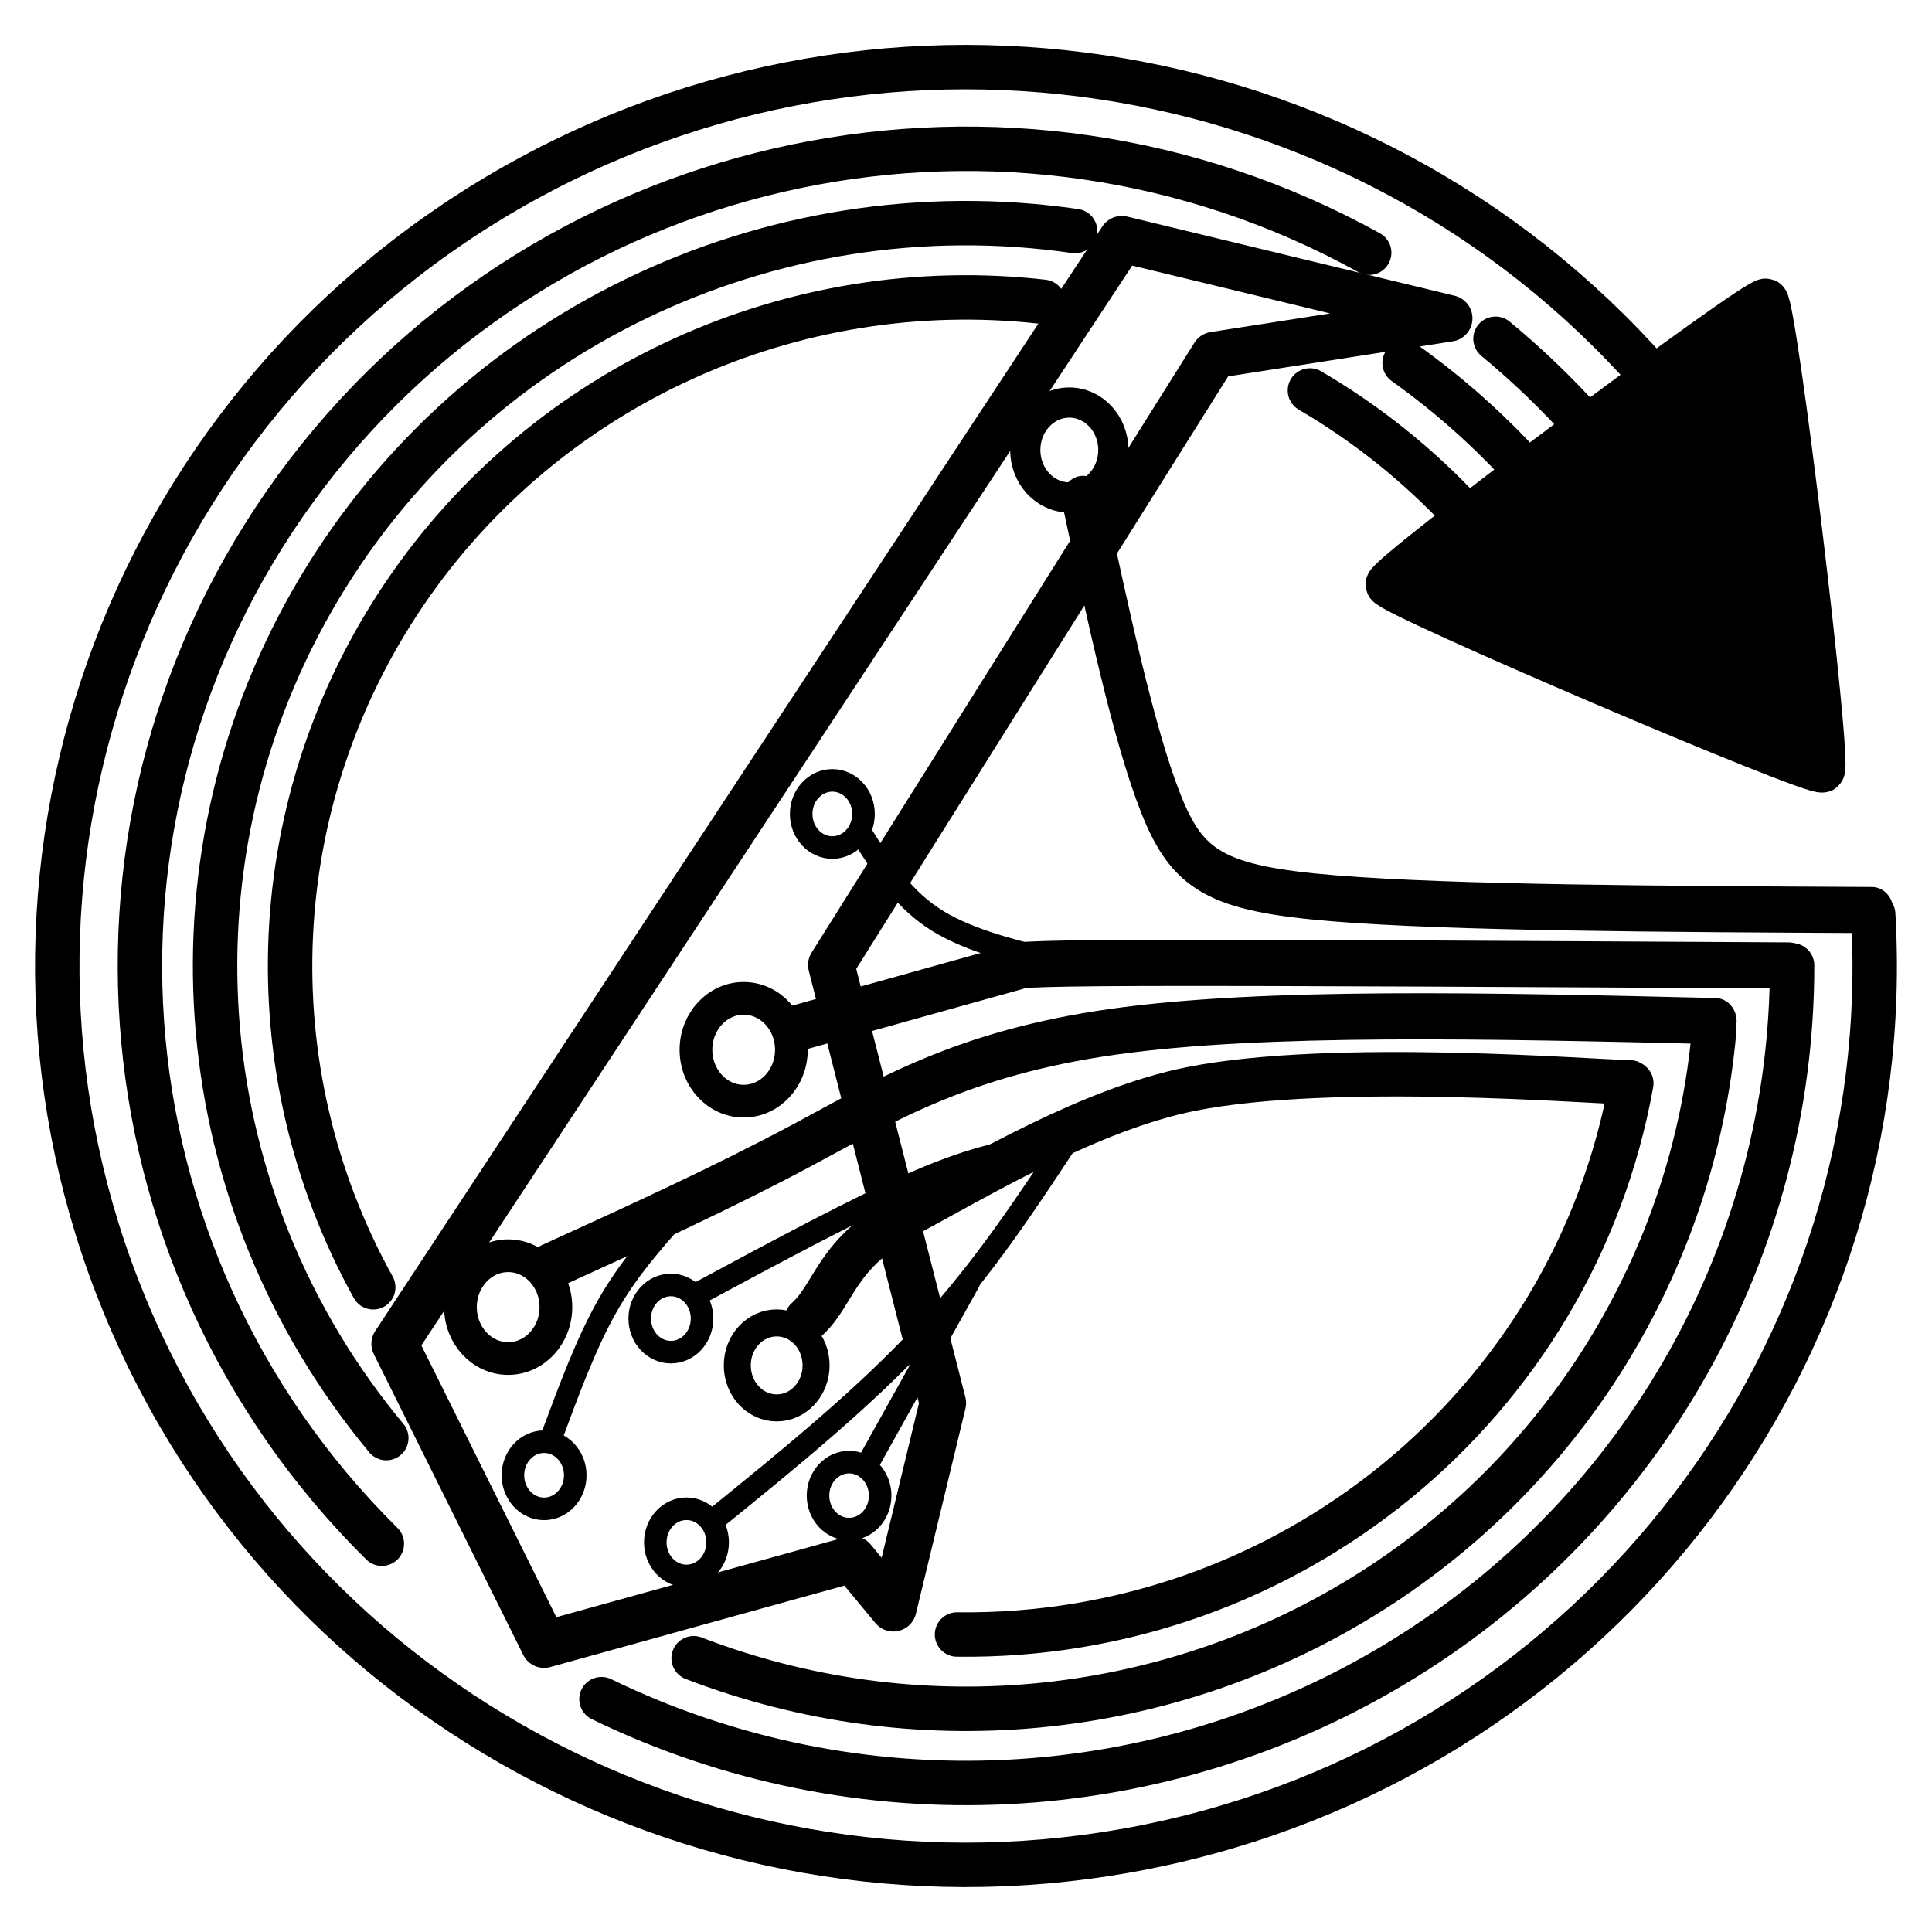
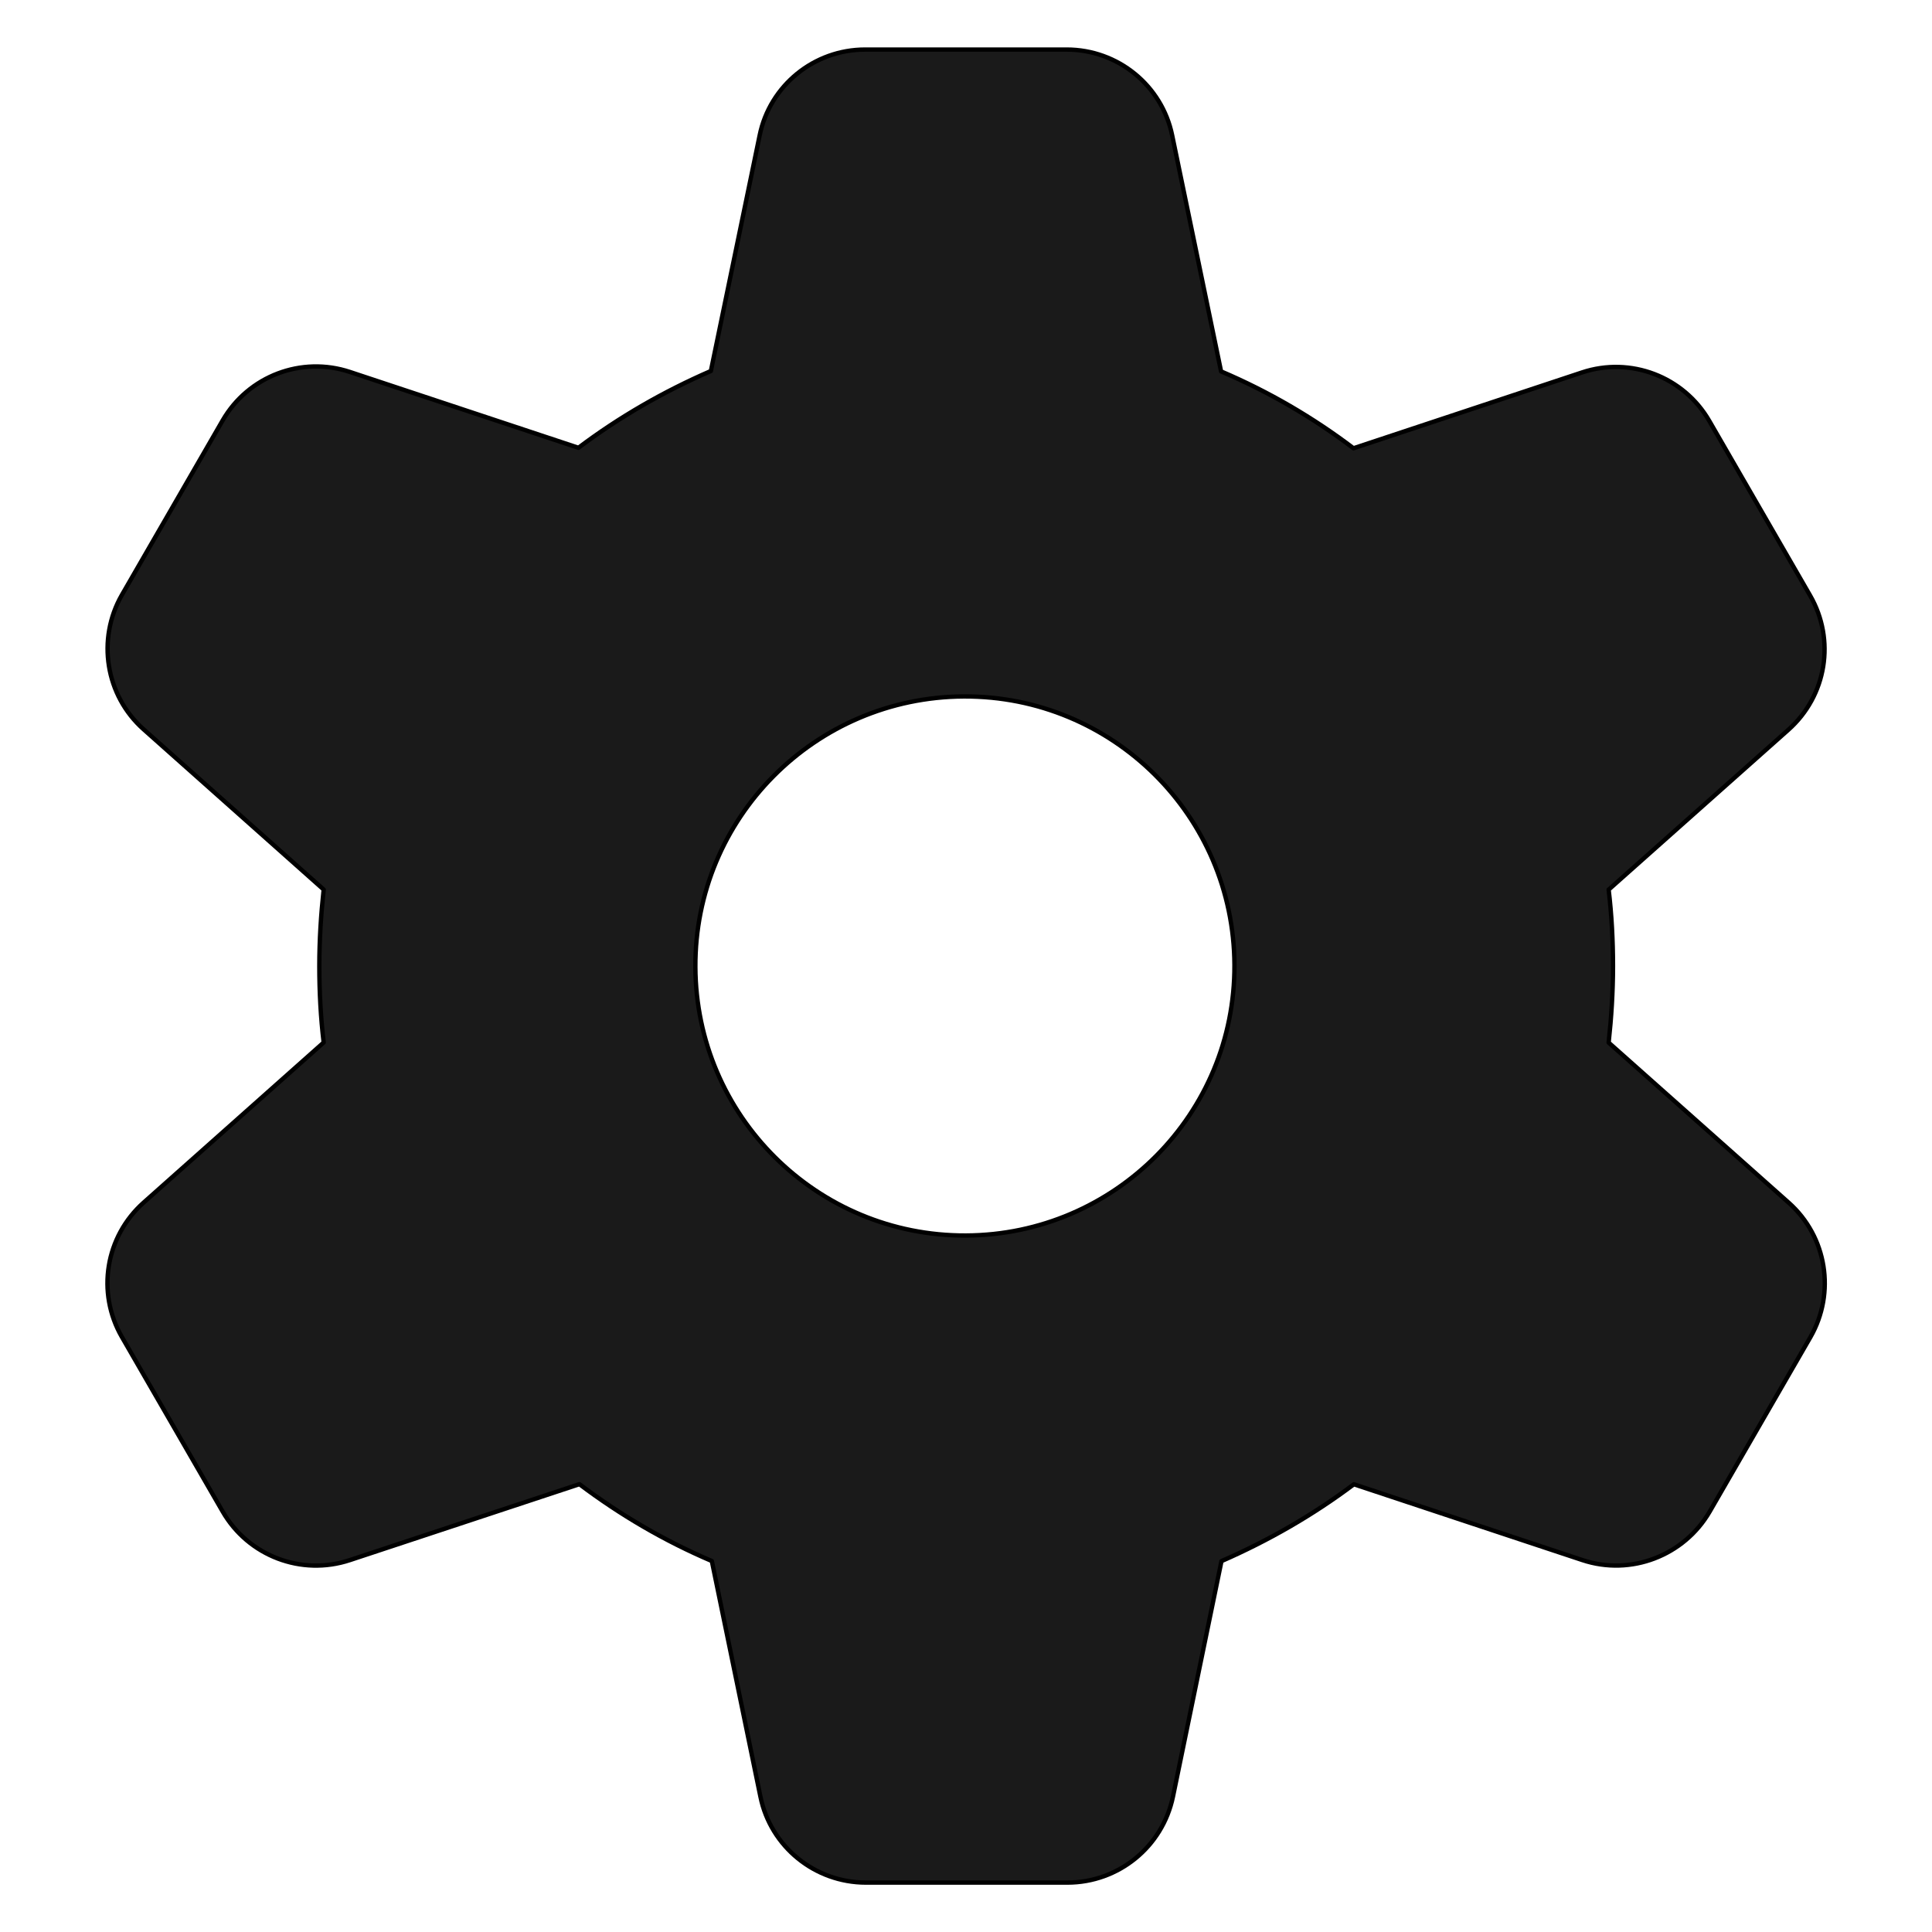
<svg xmlns="http://www.w3.org/2000/svg" viewBox="0 0 24 24" fill="none" stroke="#000" stroke-width="1.3" stroke-linecap="round" stroke-linejoin="round" version="1.1" id="svg6">
  <defs id="defs6">
    </defs>
  <g id="g6" transform="translate(0.5172629,0.2292561)" style="stroke:#000000">
    <g id="g7" transform="matrix(1.202444,0,0,1.202444,-2.324673,-2.38294)">
-       <path style="fill:none;fill-opacity:1;fill-rule:evenodd;stroke:#000000;stroke-width:0.459;stroke-linecap:round;stroke-linejoin:round;stroke-dasharray:none;stroke-opacity:1" id="path38-1-2-4-0-6-0-6-6" d="M 5.494,16.648 A 7.758,7.674 0 0 1 4.727,7.998 7.758,7.674 0 0 1 12.61,4.178" />
-       <path style="fill:none;fill-opacity:1;fill-rule:evenodd;stroke:#000000;stroke-width:0.459;stroke-linecap:round;stroke-linejoin:round;stroke-dasharray:none;stroke-opacity:1" id="path38-1-2-4-8-6-4-9-0-1" d="m 19.213,12.427 a 7.758,7.674 0 0 1 -3.629,5.858 7.758,7.674 0 0 1 -6.915,0.637" />
-       <path style="fill:none;fill-opacity:1;fill-rule:evenodd;stroke:#000000;stroke-width:0.459;stroke-linecap:round;stroke-linejoin:round;stroke-dasharray:none;stroke-opacity:1" id="path38-1-2-4-5-2-9-6-6-5" d="m 16.014,5.541 a 7.758,7.674 0 0 1 1.253,1.115" />
-       <path style="fill:none;fill-opacity:1;fill-rule:evenodd;stroke:#000000;stroke-width:0.459;stroke-linecap:round;stroke-linejoin:round;stroke-dasharray:none;stroke-opacity:1" id="path38-1-2-2-8-6-50-3-2-5" d="M 5.359,15.09 A 6.982,6.907 0 0 1 5.688,7.917 6.982,6.907 0 0 1 12.28,4.909" />
-       <path style="fill:none;fill-opacity:1;fill-rule:evenodd;stroke:#000000;stroke-width:0.459;stroke-linecap:round;stroke-linejoin:round;stroke-dasharray:none;stroke-opacity:1" id="path38-1-2-2-8-2-1-4-8-6-4" d="m 18.356,12.983 a 6.982,6.907 0 0 1 -6.966,5.694" />
-       <path style="fill:none;fill-opacity:1;fill-rule:evenodd;stroke:#000000;stroke-width:0.459;stroke-linecap:round;stroke-linejoin:round;stroke-dasharray:none;stroke-opacity:1" id="path38-1-2-2-8-9-8-8-5-1-7" d="m 15.036,5.825 a 6.982,6.907 0 0 1 1.589,1.274" />
-       <path style="fill:none;fill-opacity:1;fill-rule:evenodd;stroke:#000000;stroke-width:0.459;stroke-linecap:round;stroke-linejoin:round;stroke-dasharray:none;stroke-opacity:1" id="path38-8-5-8-7-7-71-6-8-6" d="M 5.448,17.739 A 8.534,8.441 0 0 1 4.677,6.678 8.534,8.441 0 0 1 15.648,4.402" />
-       <path style="fill:none;fill-opacity:1;fill-rule:evenodd;stroke:#000000;stroke-width:0.459;stroke-linecap:round;stroke-linejoin:round;stroke-dasharray:none;stroke-opacity:1" id="path38-8-5-8-7-45-9-7-1-7-5" d="m 16.953,5.291 a 8.534,8.441 0 0 1 0.913,0.876" />
-       <path style="fill:none;fill-opacity:1;fill-rule:evenodd;stroke:#000000;stroke-width:0.459;stroke-linecap:round;stroke-linejoin:round;stroke-dasharray:none;stroke-opacity:1" id="path38-8-5-8-7-4-2-2-1-9-6" d="m 20.017,11.764 a 8.534,8.441 0 0 1 -4.021,7.17 8.534,8.441 0 0 1 -8.279,0.411" />
-       <path style="fill:none;fill-opacity:1;fill-rule:evenodd;stroke:#000000;stroke-width:0.459;stroke-linecap:round;stroke-linejoin:round;stroke-dasharray:none;stroke-opacity:1" id="path38-8-1-9-3-0-0-7-5-2-9" d="M 20.855,11.238 A 9.387,9.285 0 0 1 13.554,20.827 9.387,9.285 0 0 1 2.792,15.279 9.387,9.285 0 0 1 6.555,3.867 9.387,9.285 0 0 1 18.554,5.663" />
-       <path style="fill:none;fill-opacity:1;stroke:#000000;stroke-width:2.832;stroke-linecap:round;stroke-linejoin:miter;stroke-dasharray:none;stroke-opacity:1" d="m 129.656,37.742 c 9.812,-7.388 19.625,-14.777 27.475,-22.639 7.85,-7.863 13.737,-16.2 19.624,-24.537" id="path2-7-6-8-9-2-0-3-91-4-7-3" transform="matrix(0.07875183,0,0,0.08481154,-1.332828,14.29202)" />
-       <path style="fill:none;fill-opacity:1;stroke:#000000;stroke-width:0.459;stroke-linecap:round;stroke-linejoin:miter;stroke-dasharray:none;stroke-opacity:1" d="m 9.838,15.422 c 0.295,-0.266 0.288,-0.678 1.036,-1.082 0.748,-0.404 1.894,-1.09 2.93,-1.298 1.482,-0.297 4.202,-0.07 4.535,-0.07" id="path2-7-8-3-5-2-5-1-6-7-4-3-7" />
-       <path style="fill:none;fill-opacity:1;stroke:#000000;stroke-width:2.832;stroke-linecap:round;stroke-linejoin:miter;stroke-dasharray:none;stroke-opacity:1" d="m 130.102,30.984 c 10.771,-5.382 21.543,-10.764 29.12,-13.791 7.578,-3.027 11.962,-3.699 16.347,-4.371" id="path2-7-6-8-4-4-0-7-1-71-7-6-4" transform="matrix(0.07875183,0,0,0.08481154,-1.555701,12.54182)" />
-       <path style="fill:none;fill-opacity:1;stroke:#000000;stroke-width:5.619;stroke-linecap:round;stroke-linejoin:miter;stroke-dasharray:none;stroke-opacity:1" d="m 134.078,62.612 c 11.213,-4.742 22.426,-9.484 33.102,-14.785 10.676,-5.301 20.815,-11.162 40.672,-13.767 19.857,-2.605 49.431,-1.954 79.006,-1.304" id="path2-7-8-3-0-5-8-2-1-6-1-5" transform="matrix(0.07875183,0,0,0.08481154,-3.368062,9.561686)" />
-       <path style="fill:none;fill-opacity:1;stroke:#000000;stroke-width:5.619;stroke-linecap:round;stroke-linejoin:miter;stroke-dasharray:none;stroke-opacity:1" d="m 139.326,54.331 c 9.385,2.431 18.77,4.863 28.155,7.294 0.092,0.273 0.185,0.546 17.141,0.593 16.956,0.047 50.777,-0.13 84.598,-0.308" id="path2-7-8-6-0-9-9-59-3-2-2" transform="matrix(0.07875183,0,0,-0.08481154,-1.219845,17.0158)" />
-       <path style="fill:none;fill-opacity:1;stroke:#000000;stroke-width:2.832;stroke-linecap:round;stroke-linejoin:miter;stroke-dasharray:none;stroke-opacity:1" d="m 127.789,25.732 c 2.672,3.976 5.345,7.951 9.559,10.601 4.214,2.65 9.971,3.974 15.727,5.298" id="path2-7-82-2-1-3-7-1-9-5" transform="matrix(0.07875183,0,0,0.08481154,0.3164201,8.186733)" />
-       <path style="fill:none;fill-opacity:1;stroke:#000000;stroke-width:5.619;stroke-linecap:round;stroke-linejoin:miter;stroke-dasharray:none;stroke-opacity:1" d="m 137.303,21.138 c 3.315,14.345 6.631,28.69 10.137,36.974 3.507,8.284 7.205,10.508 22.79,11.683 15.586,1.175 43.059,1.3 70.532,1.425" id="path2-72-4-5-1-7-7-3-4" transform="matrix(0.07875183,0,0,0.08481154,1.88006,5.152335)" />
-       <ellipse style="fill:none;fill-opacity:1;stroke:#000000;stroke-width:0.279;stroke-linecap:round;stroke-linejoin:round;stroke-dasharray:none;stroke-opacity:1" id="path13-8-6-98-0-4-9-6-5-1-7" cx="9.527" cy="15.897" rx="0.407" ry="0.439" />
-       <path style="fill:none;fill-opacity:1;stroke:#000000;stroke-width:2.832;stroke-linecap:round;stroke-linejoin:miter;stroke-dasharray:none;stroke-opacity:1" d="m 82.906,31.202 c 2.211,-5.534 4.423,-11.067 7.113,-15.498 2.691,-4.431 5.861,-7.759 9.031,-11.088" id="path2-7-6-9-2-9-4-73-9-9-4" transform="matrix(0.07875183,0,0,0.08481154,0.6829043,13.96024)" />
-       <path style="fill:none;fill-opacity:1;stroke:#000000;stroke-width:4.862;stroke-linecap:round;stroke-linejoin:miter;stroke-dasharray:none;stroke-opacity:1" d="m 133.232,262.735 c 7.333,-13.163 14.665,-26.326 21.998,-39.489" id="path37-1-2-2-7-6-6-4-4" transform="matrix(0.04759862,0,0,0.04759862,4.123422,4.411086)" />
-       <path style="fill:#000000;fill-opacity:1;fill-rule:evenodd;stroke:#000000;stroke-width:10.995;stroke-linecap:square;stroke-linejoin:miter;stroke-miterlimit:0;stroke-dasharray:none;stroke-opacity:1;paint-order:markers fill stroke" id="path43-8-5-2-7-3" d="m 3771.271,146.365 c -1.871,1.404 -107.286,-43.629 -107.566,-45.951 -0.28,-2.323 91.427,-71.098 93.578,-70.179 2.151,0.919 15.86,114.727 13.988,116.131 z" transform="matrix(0.04176674,0,0,0.04176674,-137.1813,3.635484)" />
-       <path d="m 7.124,18.782 3.188,-0.883 0.42,0.507 0.512,-2.12 L 10.091,11.76 14.046,5.459 16.475,5.08 13.092,4.262 5.58,15.674 Z" id="path74-0-4-2-3-2-8-2-7" style="fill:none;fill-opacity:1;stroke:#000000;stroke-width:0.48;stroke-linecap:round;stroke-dasharray:none;stroke-opacity:1" />
-       <ellipse style="fill:none;fill-opacity:1;stroke:#000000;stroke-width:0.233;stroke-linecap:round;stroke-linejoin:round;stroke-dasharray:none;stroke-opacity:1" id="path13-8-0-5-7-0-8-4-7-6-4-3-8" cx="8.434" cy="15.413" rx="0.322" ry="0.347" />
-       <ellipse style="fill:none;fill-opacity:1;stroke:#000000;stroke-width:0.338;stroke-linecap:round;stroke-linejoin:round;stroke-dasharray:none;stroke-opacity:1" id="path13-8-62-4-7-5-1-8-7-6" cx="9.186" cy="12.636" rx="0.493" ry="0.531" />
-       <ellipse style="fill:none;fill-opacity:1;stroke:#000000;stroke-width:0.233;stroke-linecap:round;stroke-linejoin:round;stroke-dasharray:none;stroke-opacity:1" id="path13-8-0-5-6-2-9-9-0-1-5-8" cx="8.595" cy="17.725" rx="0.322" ry="0.347" />
-       <ellipse style="fill:none;fill-opacity:1;stroke:#000000;stroke-width:0.233;stroke-linecap:round;stroke-linejoin:round;stroke-dasharray:none;stroke-opacity:1" id="path13-8-0-5-7-4-7-9-3-2-61-0-9-8" cx="10.102" cy="10.2" rx="0.322" ry="0.347" />
-       <ellipse style="fill:none;fill-opacity:1;stroke:#000000;stroke-width:0.233;stroke-linecap:round;stroke-linejoin:round;stroke-dasharray:none;stroke-opacity:1" id="path13-8-0-5-1-5-6-9-2-5-3-2-4" cx="7.124" cy="17.032" rx="0.322" ry="0.347" />
-       <ellipse style="fill:none;fill-opacity:1;stroke:#000000;stroke-width:0.233;stroke-linecap:round;stroke-linejoin:round;stroke-dasharray:none;stroke-opacity:1" id="path13-8-0-4-6-1-2-8-9-0-2-3" cx="10.275" cy="17.242" rx="0.321" ry="0.346" />
-       <ellipse style="fill:none;fill-opacity:1;stroke:#000000;stroke-width:0.338;stroke-linecap:round;stroke-linejoin:round;stroke-dasharray:none;stroke-opacity:1" id="path13-8-6-4-3-9-8-9-49-4-8-1" cx="6.753" cy="15.295" rx="0.493" ry="0.531" />
-       <ellipse style="fill:none;fill-opacity:1;stroke:#000000;stroke-width:0.312;stroke-linecap:round;stroke-linejoin:round;stroke-dasharray:none;stroke-opacity:1" id="path13-8-6-9-2-0-3-7-0-4-9-4" cx="12.55" cy="6.44" rx="0.455" ry="0.49" />
+       <path d="M 9.351,3.19 C 9.456,2.675 9.912,2.303 10.441,2.303 h 2.082 c 0.529,0 0.985,0.372 1.09,0.888 l 0.505,2.437 c 0.491,0.209 0.95,0.477 1.368,0.794 l 2.36,-0.783 c 0.501,-0.167 1.051,0.042 1.316,0.501 l 1.041,1.803 c 0.265,0.459 0.171,1.037 -0.226,1.389 l -1.855,1.65 c 0.031,0.258 0.045,0.522 0.045,0.79 0,0.268 -0.017,0.533 -0.045,0.79 l 1.859,1.653 c 0.397,0.352 0.487,0.933 0.226,1.389 l -1.041,1.803 c -0.265,0.456 -0.815,0.668 -1.316,0.501 l -2.36,-0.783 c -0.421,0.317 -0.881,0.581 -1.368,0.794 l -0.501,2.433 c -0.108,0.519 -0.564,0.888 -1.09,0.888 h -2.082 c -0.529,0 -0.985,-0.372 -1.09,-0.888 L 8.857,17.918 C 8.366,17.709 7.91,17.441 7.489,17.124 L 5.119,17.908 C 4.617,18.075 4.068,17.866 3.803,17.406 L 2.762,15.603 C 2.498,15.144 2.592,14.566 2.988,14.214 L 4.847,12.561 c -0.031,-0.258 -0.045,-0.522 -0.045,-0.79 0,-0.268 0.017,-0.533 0.045,-0.79 L 2.988,9.327 C 2.592,8.976 2.501,8.394 2.762,7.938 L 3.803,6.135 C 4.068,5.676 4.617,5.467 5.119,5.634 l 2.36,0.783 C 7.9,6.1 8.359,5.836 8.847,5.624 Z M 11.482,14.555 c 1.539,-0.007 2.781,-1.257 2.774,-2.795 -0.007,-1.539 -1.257,-2.781 -2.795,-2.774 -1.539,0.007 -2.781,1.257 -2.774,2.795 0.007,1.539 1.257,2.781 2.795,2.774 z" id="path1" style="fill:#1a1a1a;stroke-width:0.045" />
    </g>
  </g>
</svg>
